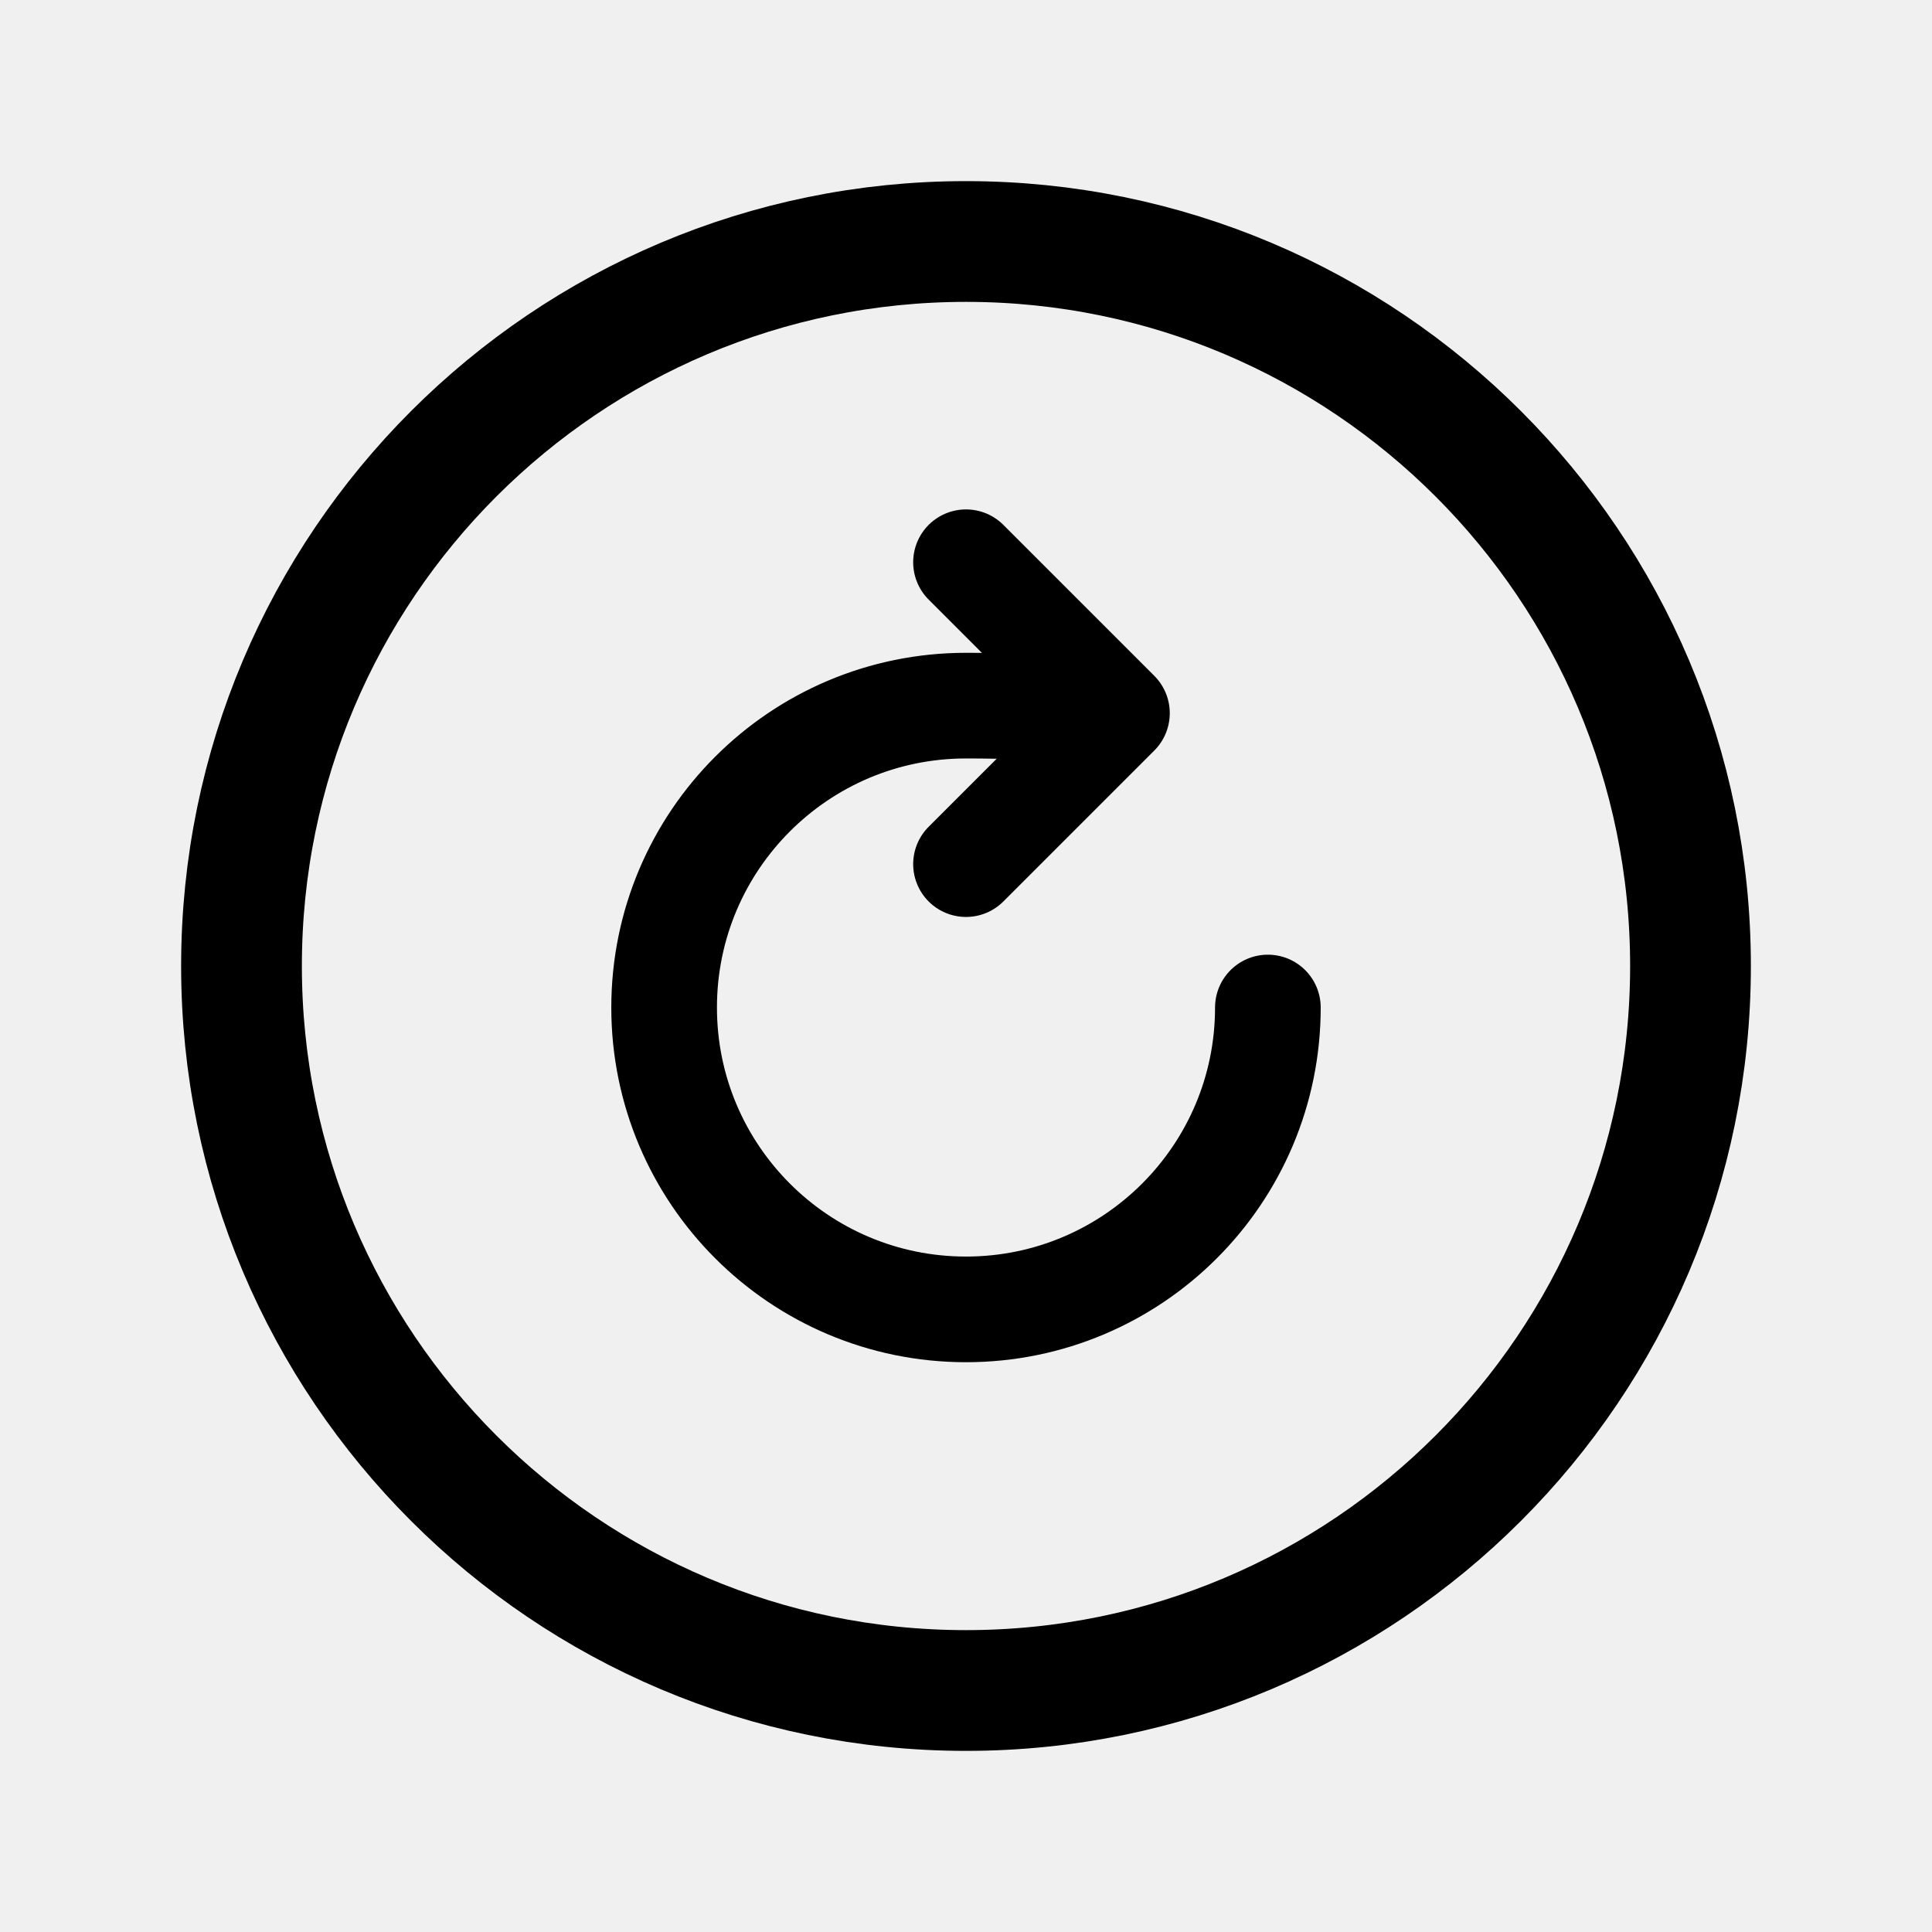
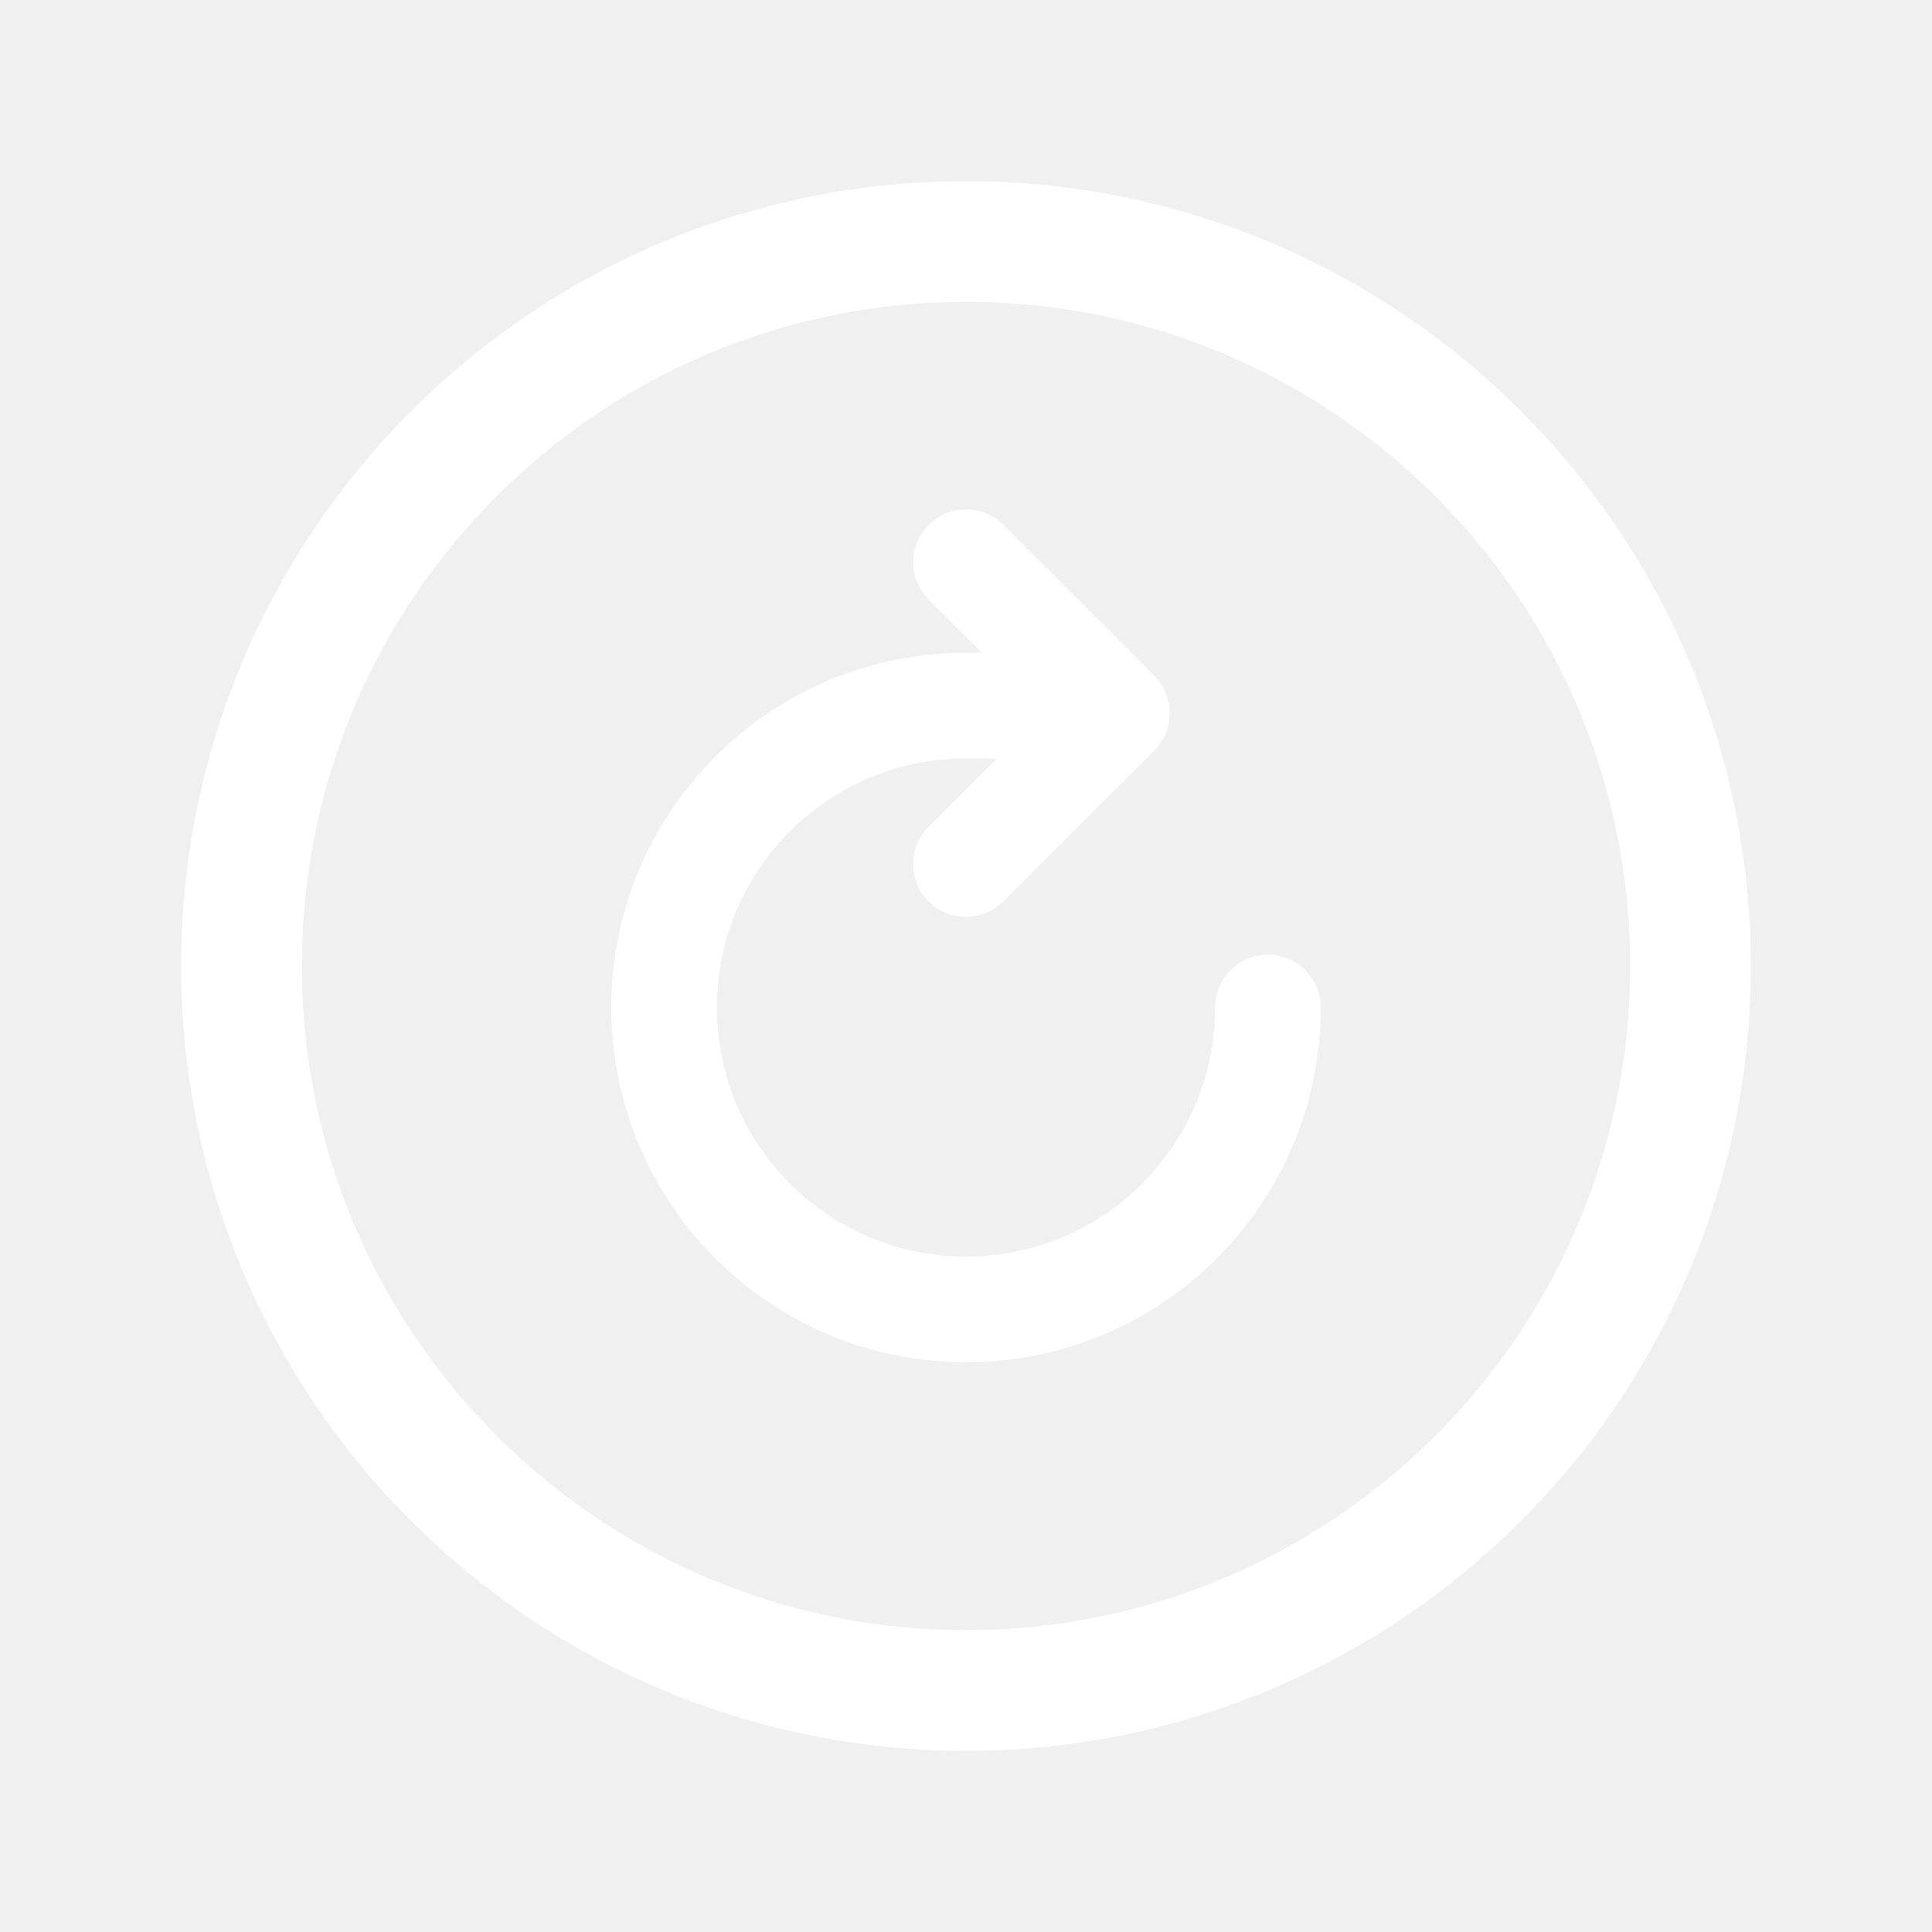
<svg xmlns="http://www.w3.org/2000/svg" class="ionicon" viewBox="0 0 512 512">
-   <path d="M288 193s12.18-6-32-6a80 80 0 1080 80" fill="none" stroke="currentColor" stroke-linecap="round" stroke-miterlimit="10" stroke-width="28" />
-   <path fill="none" stroke="currentColor" stroke-linecap="round" stroke-linejoin="round" stroke-width="28" d="M256 149l40 40-40 40" />
-   <path d="M256 64C150 64 64 150 64 256s86 192 192 192 192-86 192-192S362 64 256 64z" fill="none" stroke="currentColor" stroke-miterlimit="10" stroke-width="32" />
+   <path d="M288 193s12.18-6-32-6a80 80 0 1080 80" fill="none" stroke="#fff" stroke-linecap="round" stroke-miterlimit="10" stroke-width="28" />
+   <path fill="none" stroke="#fff" stroke-linecap="round" stroke-linejoin="round" stroke-width="28" d="M256 149l40 40-40 40" />
+   <path d="M256 64C150 64 64 150 64 256s86 192 192 192 192-86 192-192S362 64 256 64z" fill="none" stroke="#fff" stroke-miterlimit="10" stroke-width="32" />
</svg>
